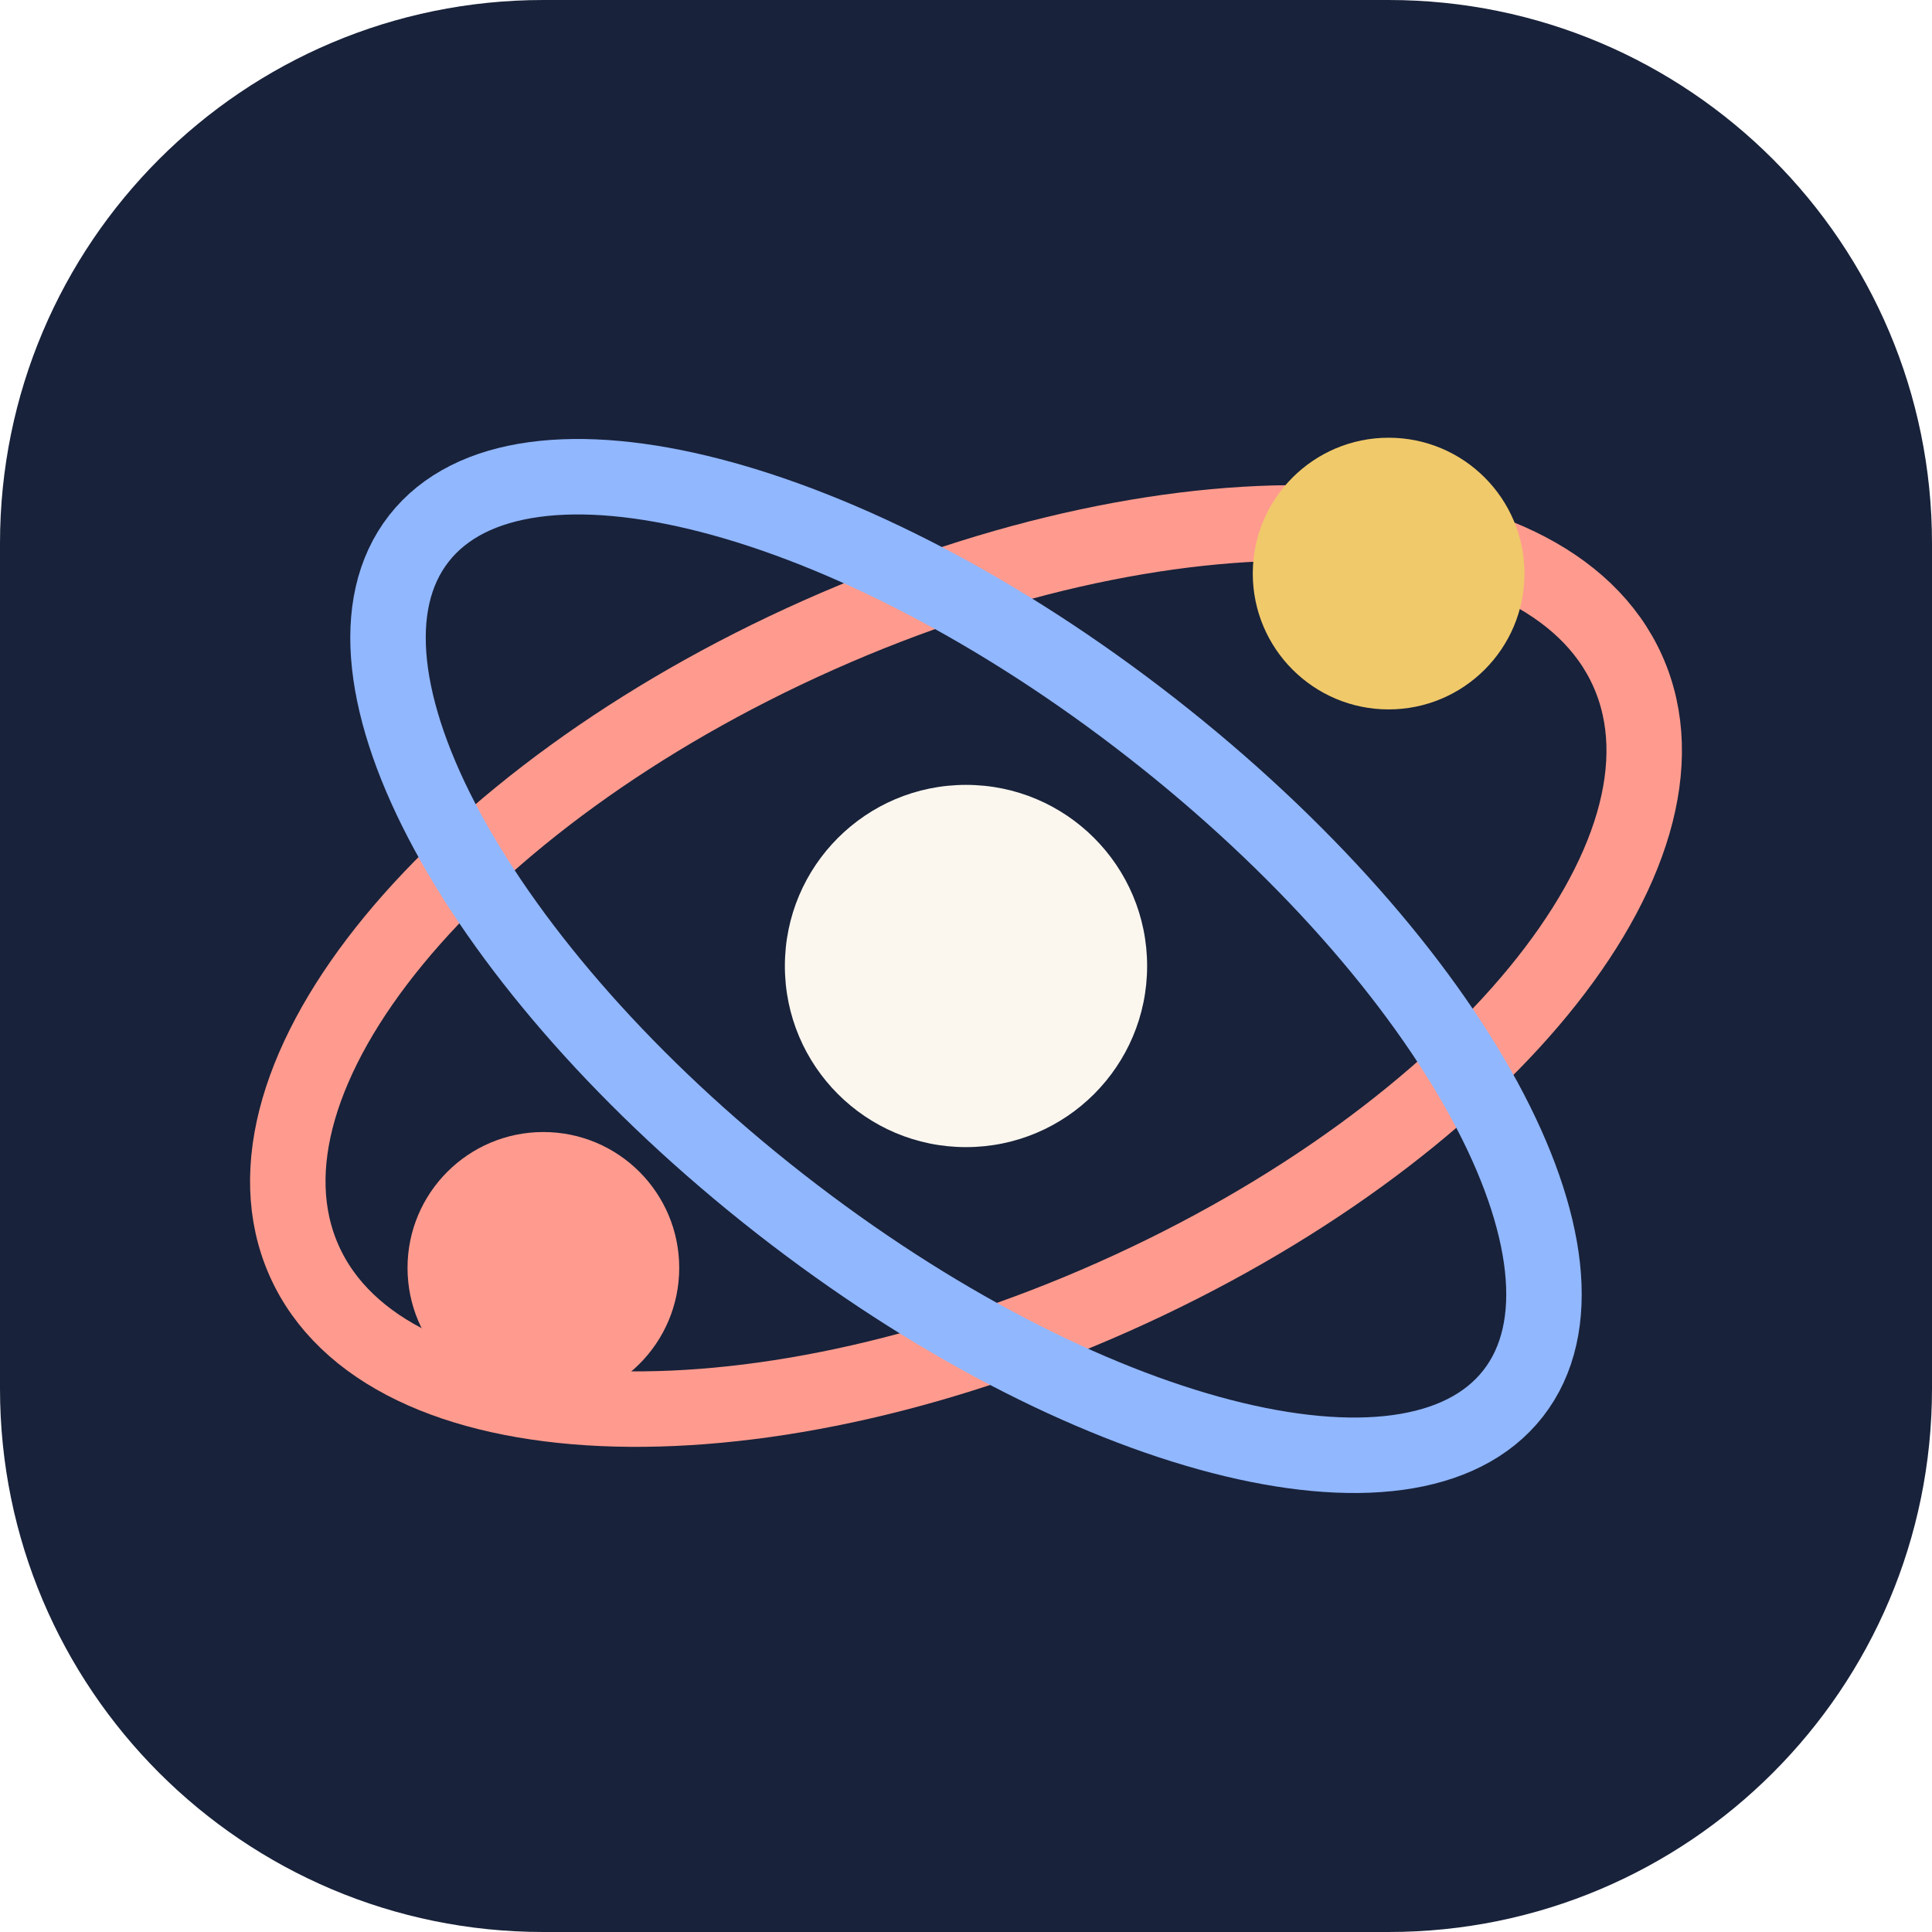
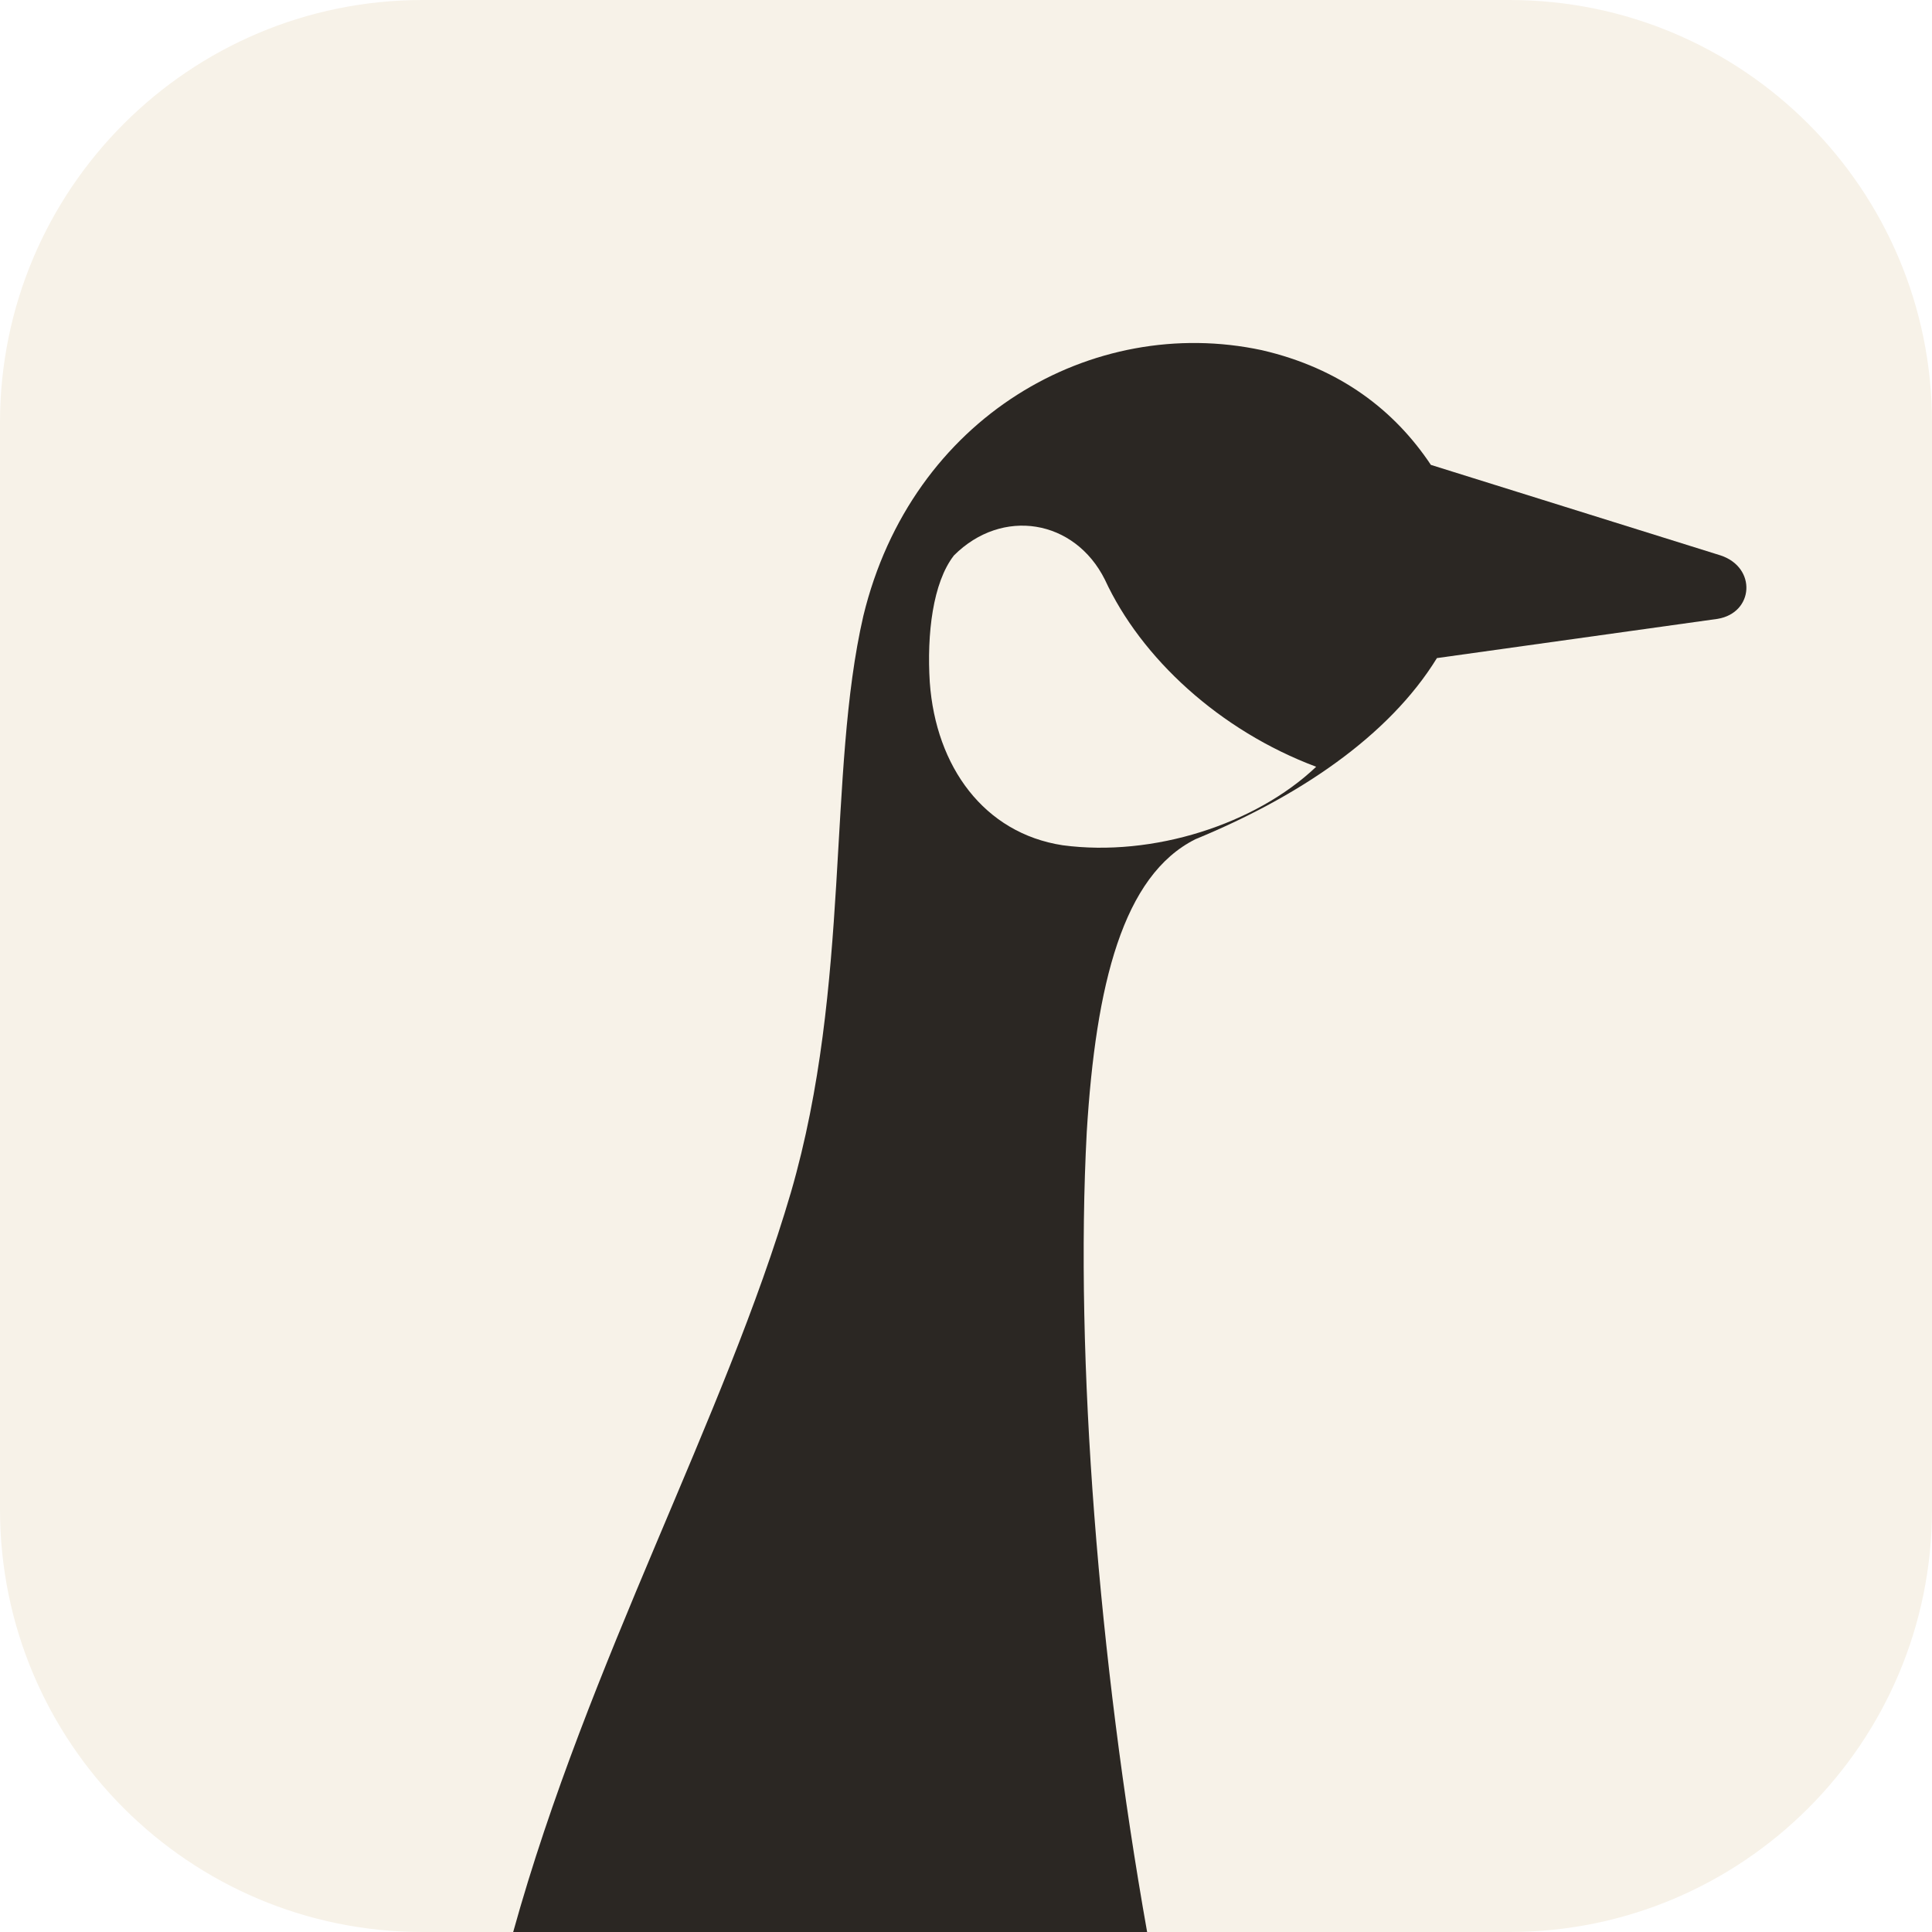
<svg xmlns="http://www.w3.org/2000/svg" viewBox="0 0 64 64">
-   <rect width="64" height="64" rx="18" fill="#18223a" />
-   <ellipse cx="32" cy="32" rx="24" ry="12" fill="none" stroke="#ff9b8e" stroke-width="2.5" transform="rotate(-24 32 32)" />
-   <ellipse cx="32" cy="32" rx="23" ry="10" fill="none" stroke="#91b7ff" stroke-width="2.5" transform="rotate(38 32 32)" />
-   <circle cx="46" cy="19" r="4.5" fill="#f0c96a" />
-   <circle cx="18" cy="42" r="4.5" fill="#ff9b8e" />
-   <circle cx="32" cy="32" r="6" fill="#fbf7ef" />
+   <rect width="64" height="64" rx="14" fill="#f7f2e8" />
+   <path fill="#2b2723" d="M17 64 C 19.5 55, 24 47, 26.2 39.5 C 28.2 32.6, 27.4 25.6, 28.6 20.4 C 30.2 13.8, 36.2 10.4, 41.8 11.6 C 44.4 12.2, 46.2 13.6, 47.4 15.4 L 57 18.4 C 58.2 18.8, 58.1 20.3, 56.9 20.5 L 47.6 21.8 C 46 24.4, 43 26.4, 39.6 27.8 C 37.2 29, 36.3 32.6, 36 37.5 C 35.6 45, 36.4 55, 38 64 Z" />
+   <path fill="#f7f2e8" d="M31.6 18.4 C 33.2 16.8, 35.6 17.2, 36.6 19.2 C 37.8 21.8, 40.4 24.2, 43.6 25.4 C 41.6 27.3, 38.2 28.4, 35.2 28 C 32.6 27.6, 31 25.4, 30.8 22.6 C 30.7 21, 30.9 19.3, 31.6 18.4 Z" />
</svg>
